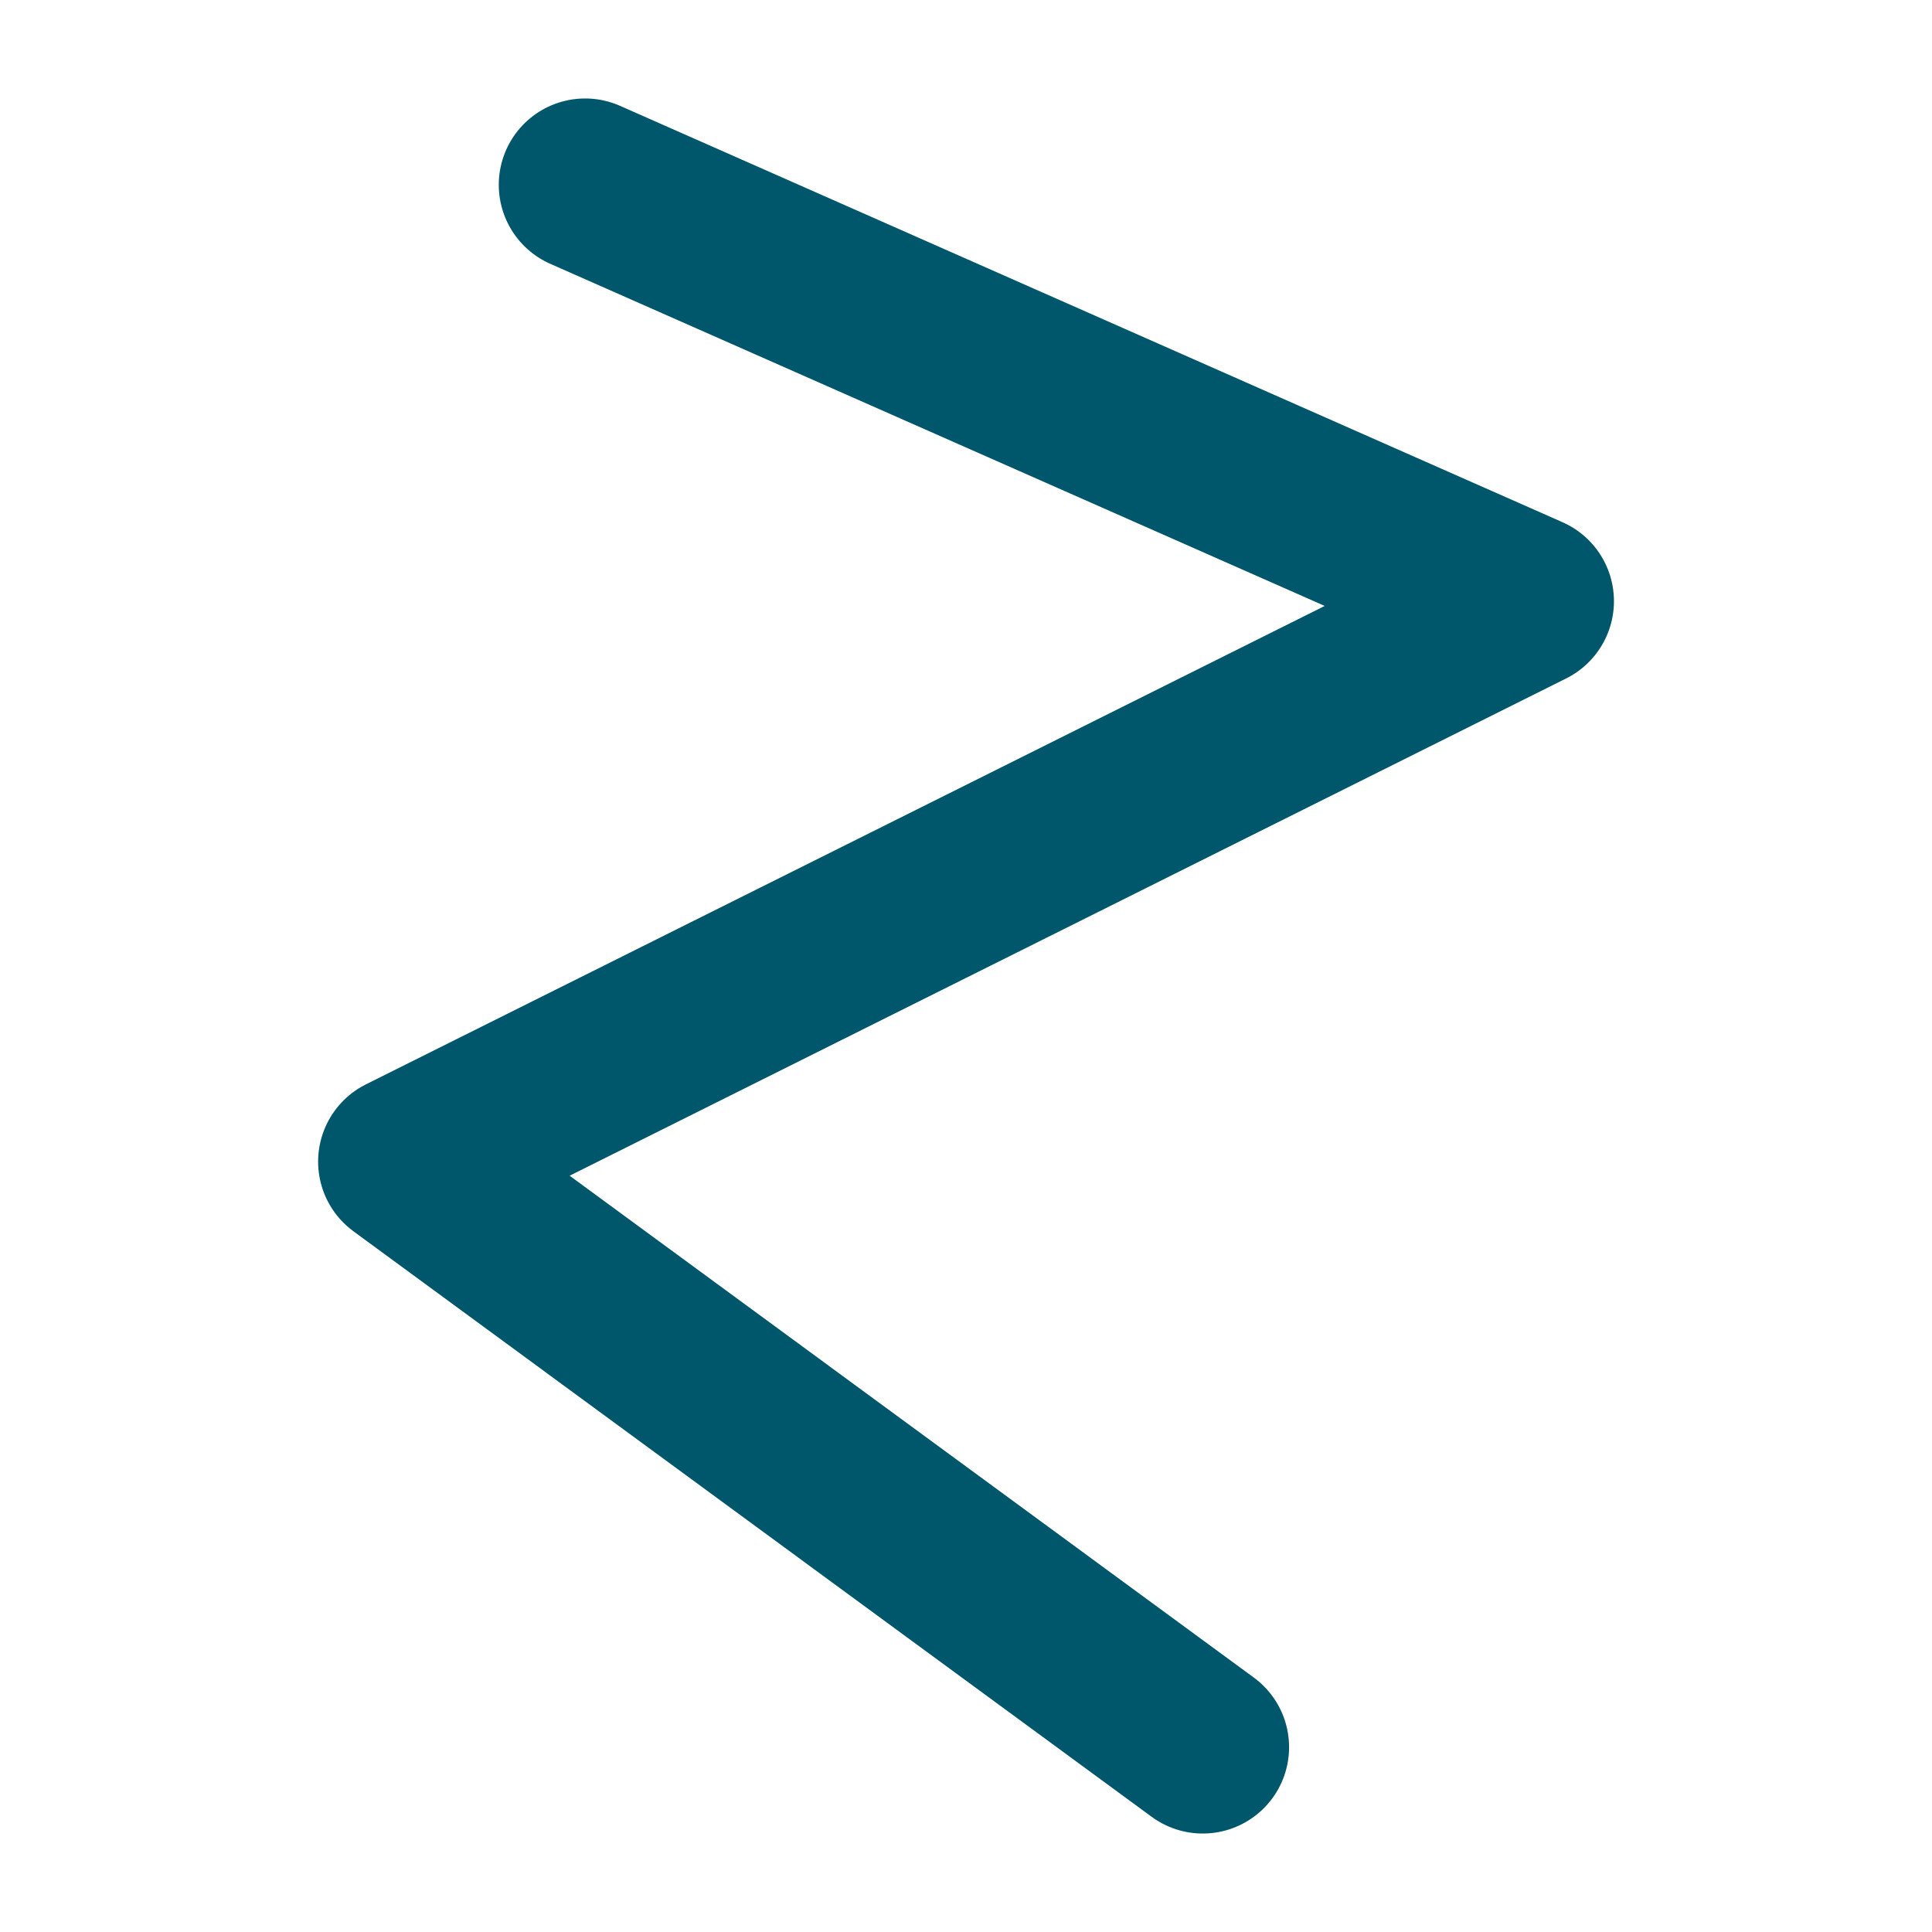
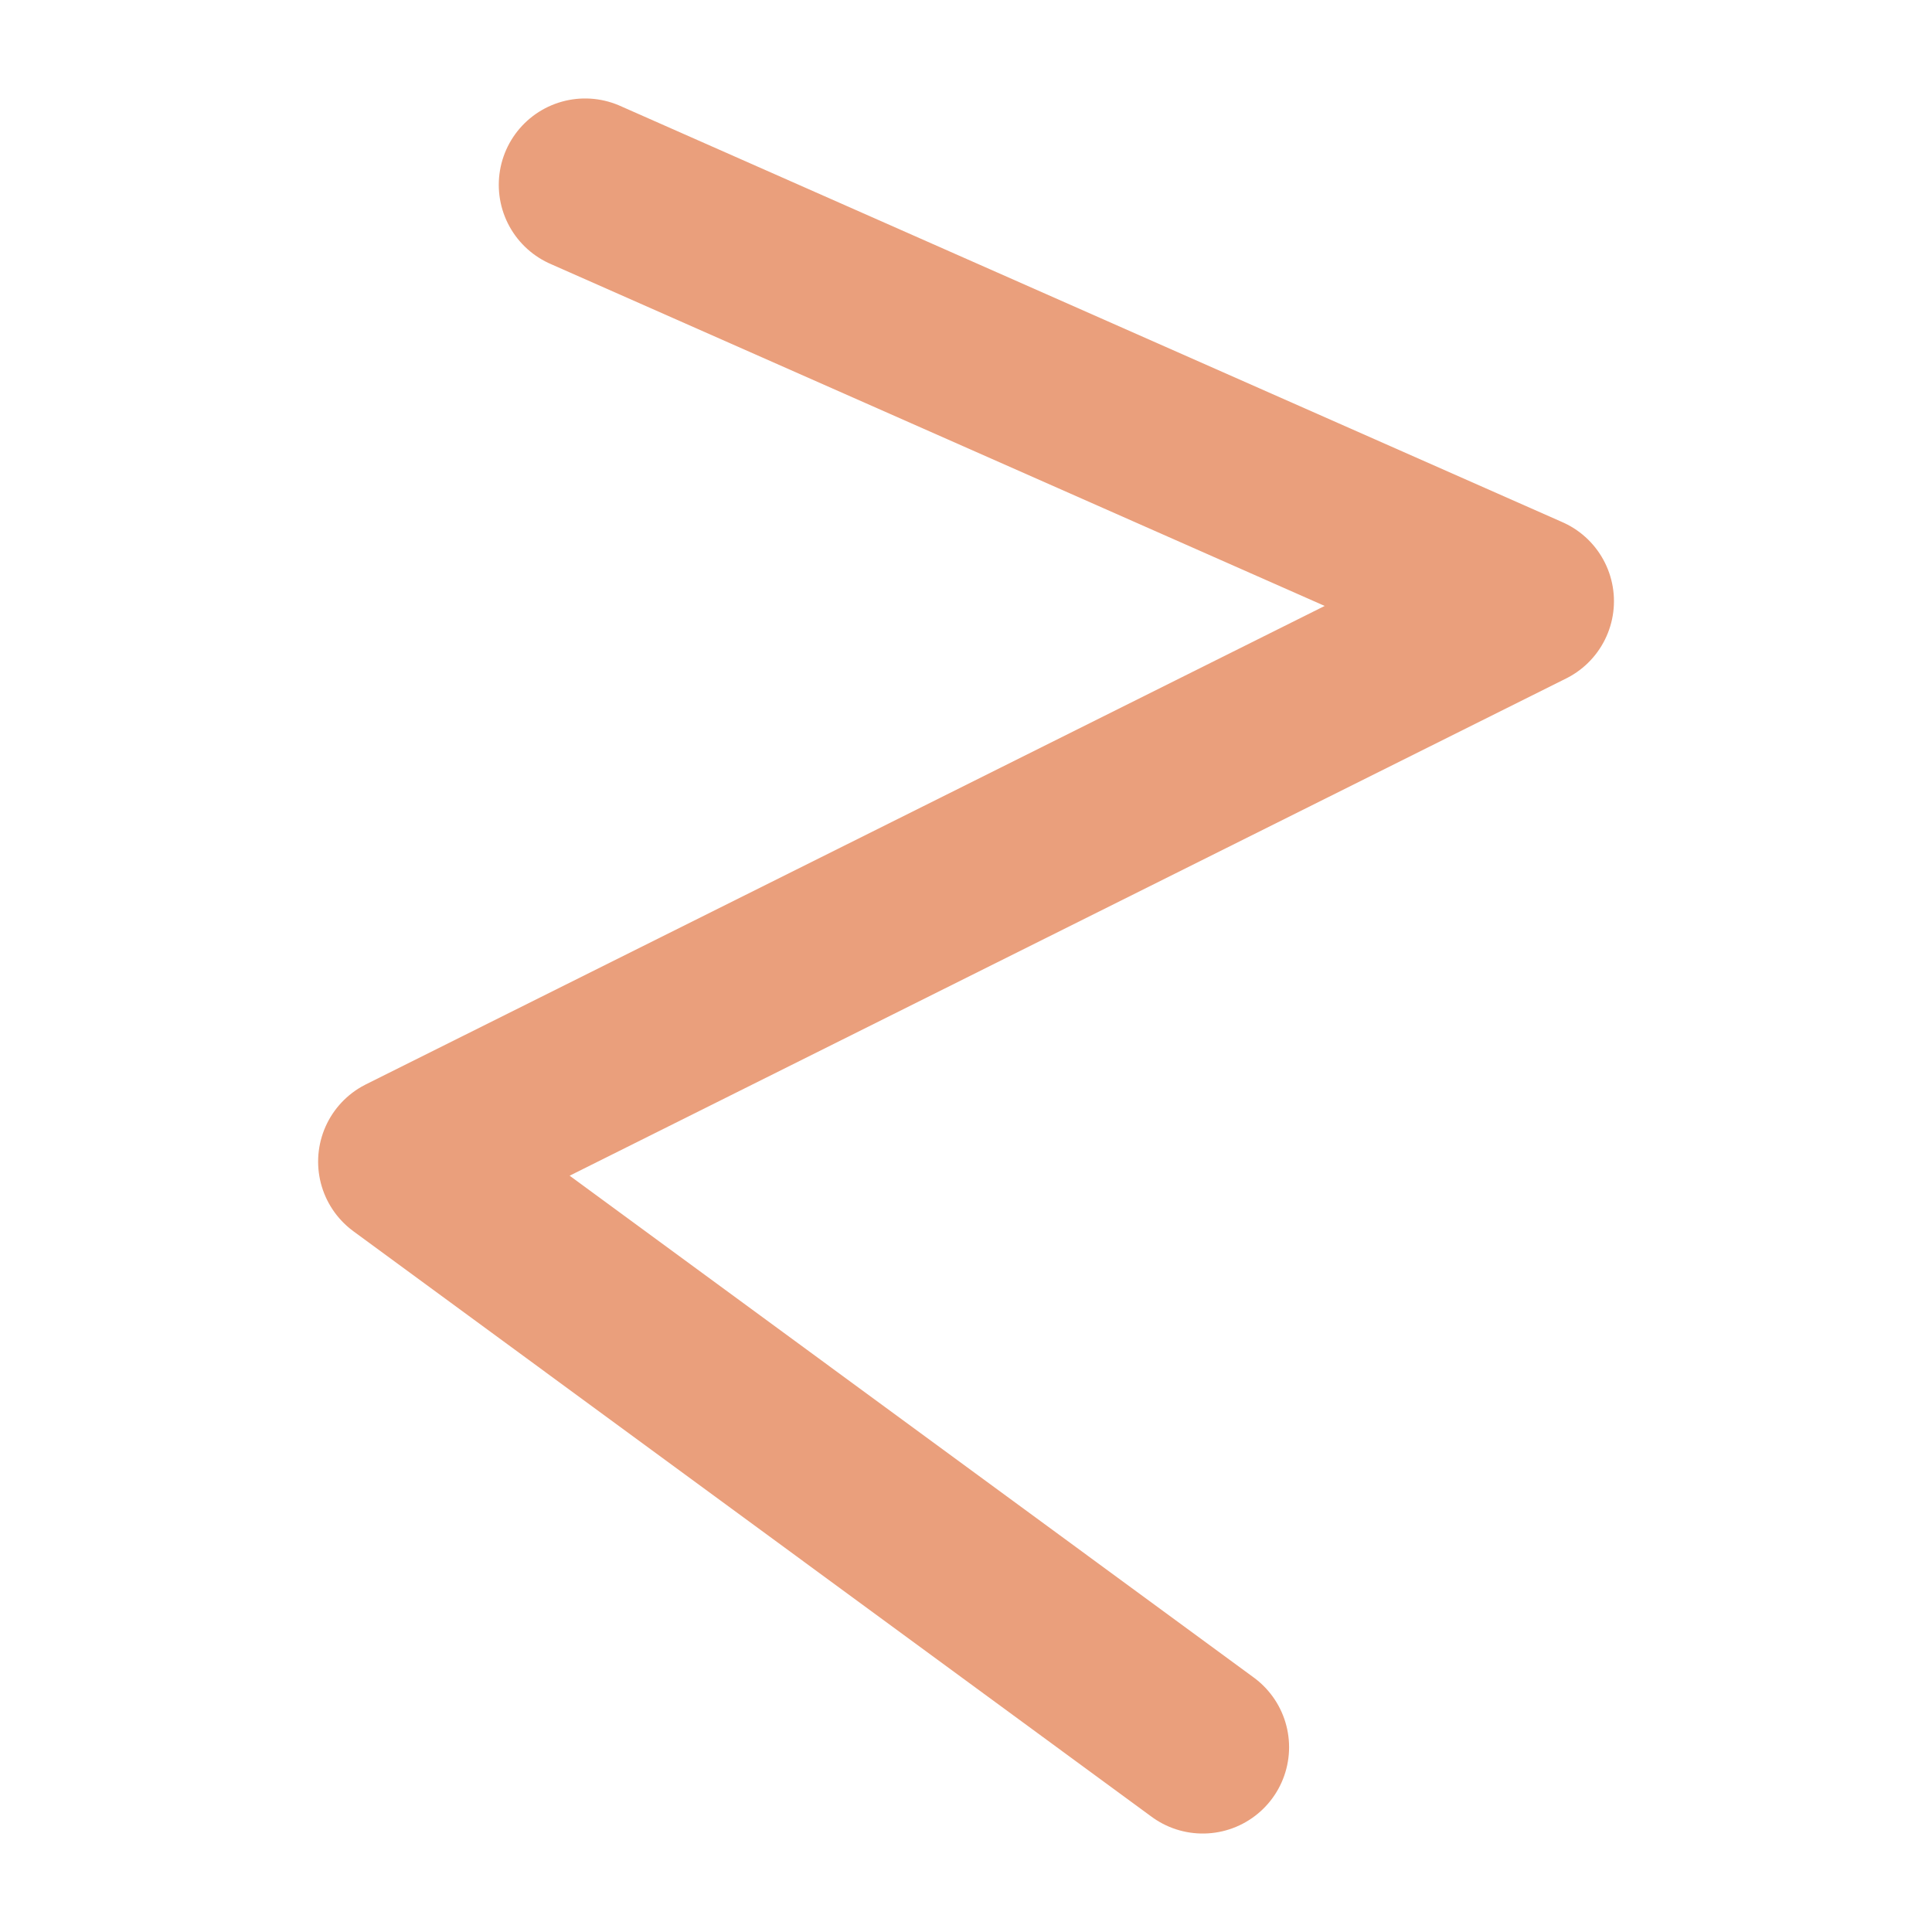
<svg xmlns="http://www.w3.org/2000/svg" width="100" height="100" viewBox="0 0 26.458 26.458" version="1.1" id="svg67584">
  <defs id="defs67581" />
  <g id="layer1">
-     <path style="fill:none;fill-opacity:1;stroke:#00576b;stroke-width:2.365;stroke-linecap:round;stroke-linejoin:round;stroke-miterlimit:4;stroke-dasharray:none;stroke-opacity:1" d="M 16.471,23.927 5.539,15.908 20.92,8.233 8.013,2.531" id="path855" />
+     <path style="fill:none;fill-opacity:1;stroke:#ea9f7c;stroke-width:2.365;stroke-linecap:round;stroke-linejoin:round;stroke-miterlimit:4;stroke-dasharray:none;stroke-opacity:1" d="M 16.471,23.927 5.539,15.908 20.92,8.233 8.013,2.531" id="path855" />
  </g>
</svg>
